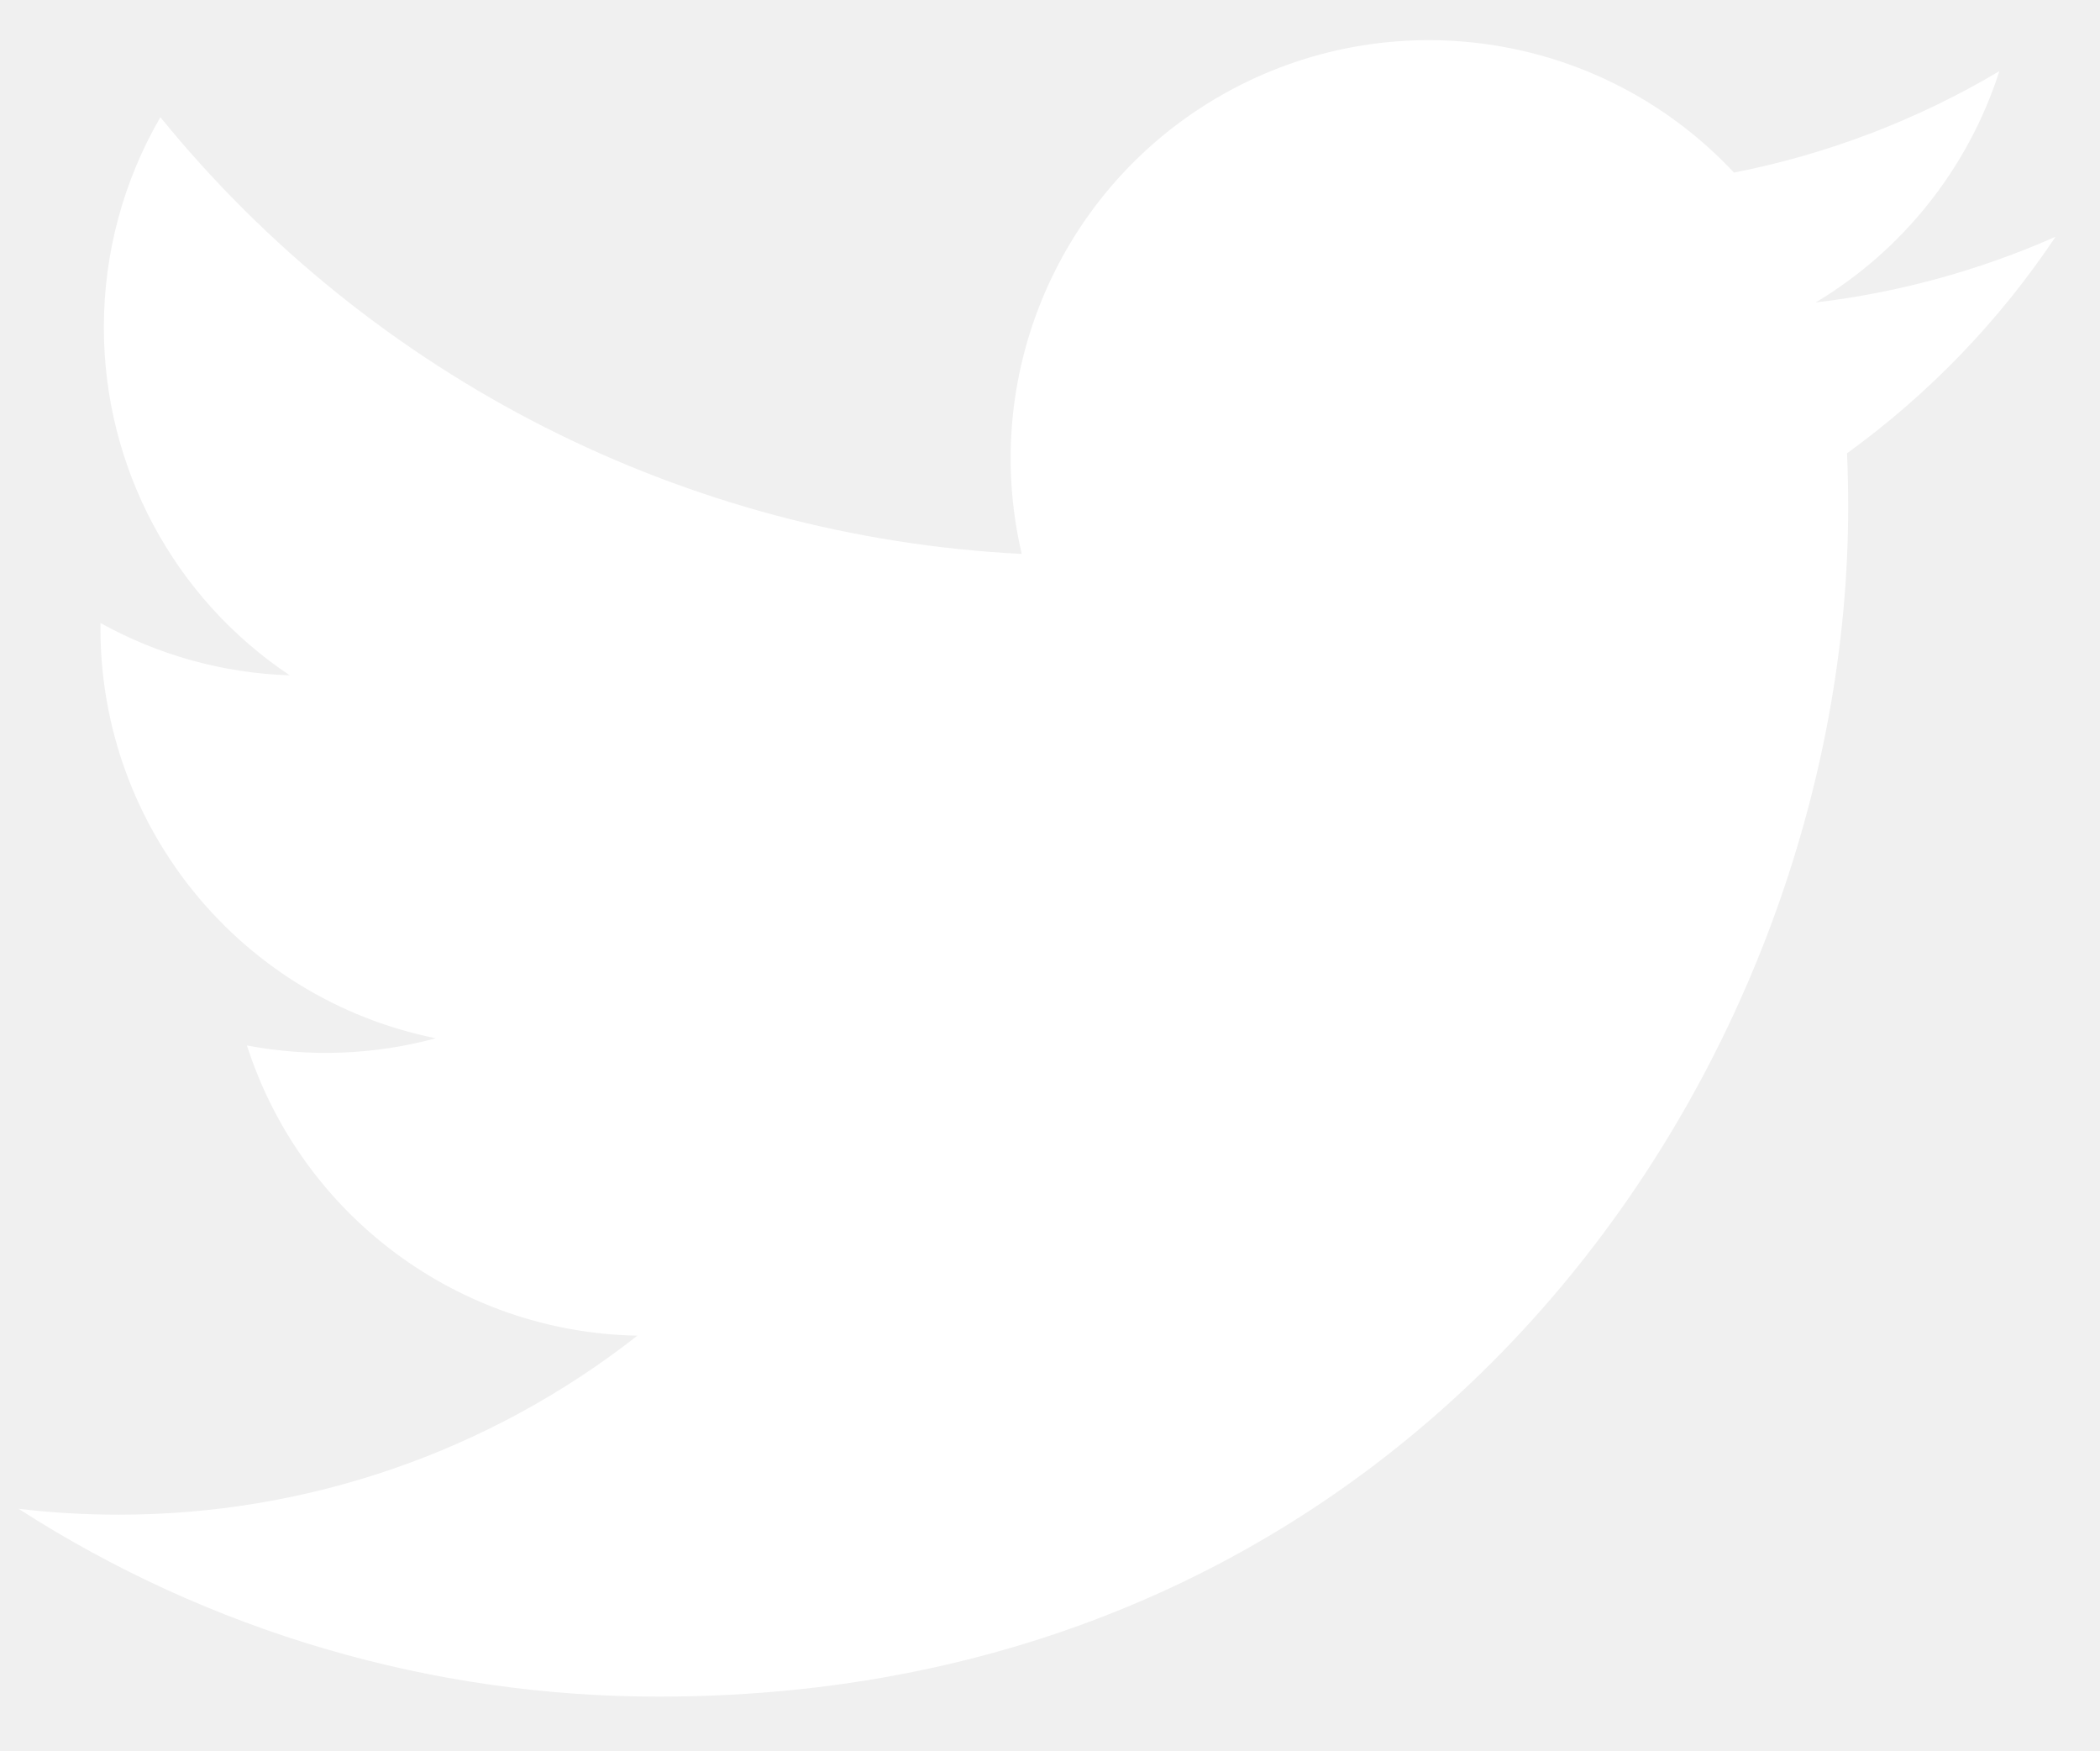
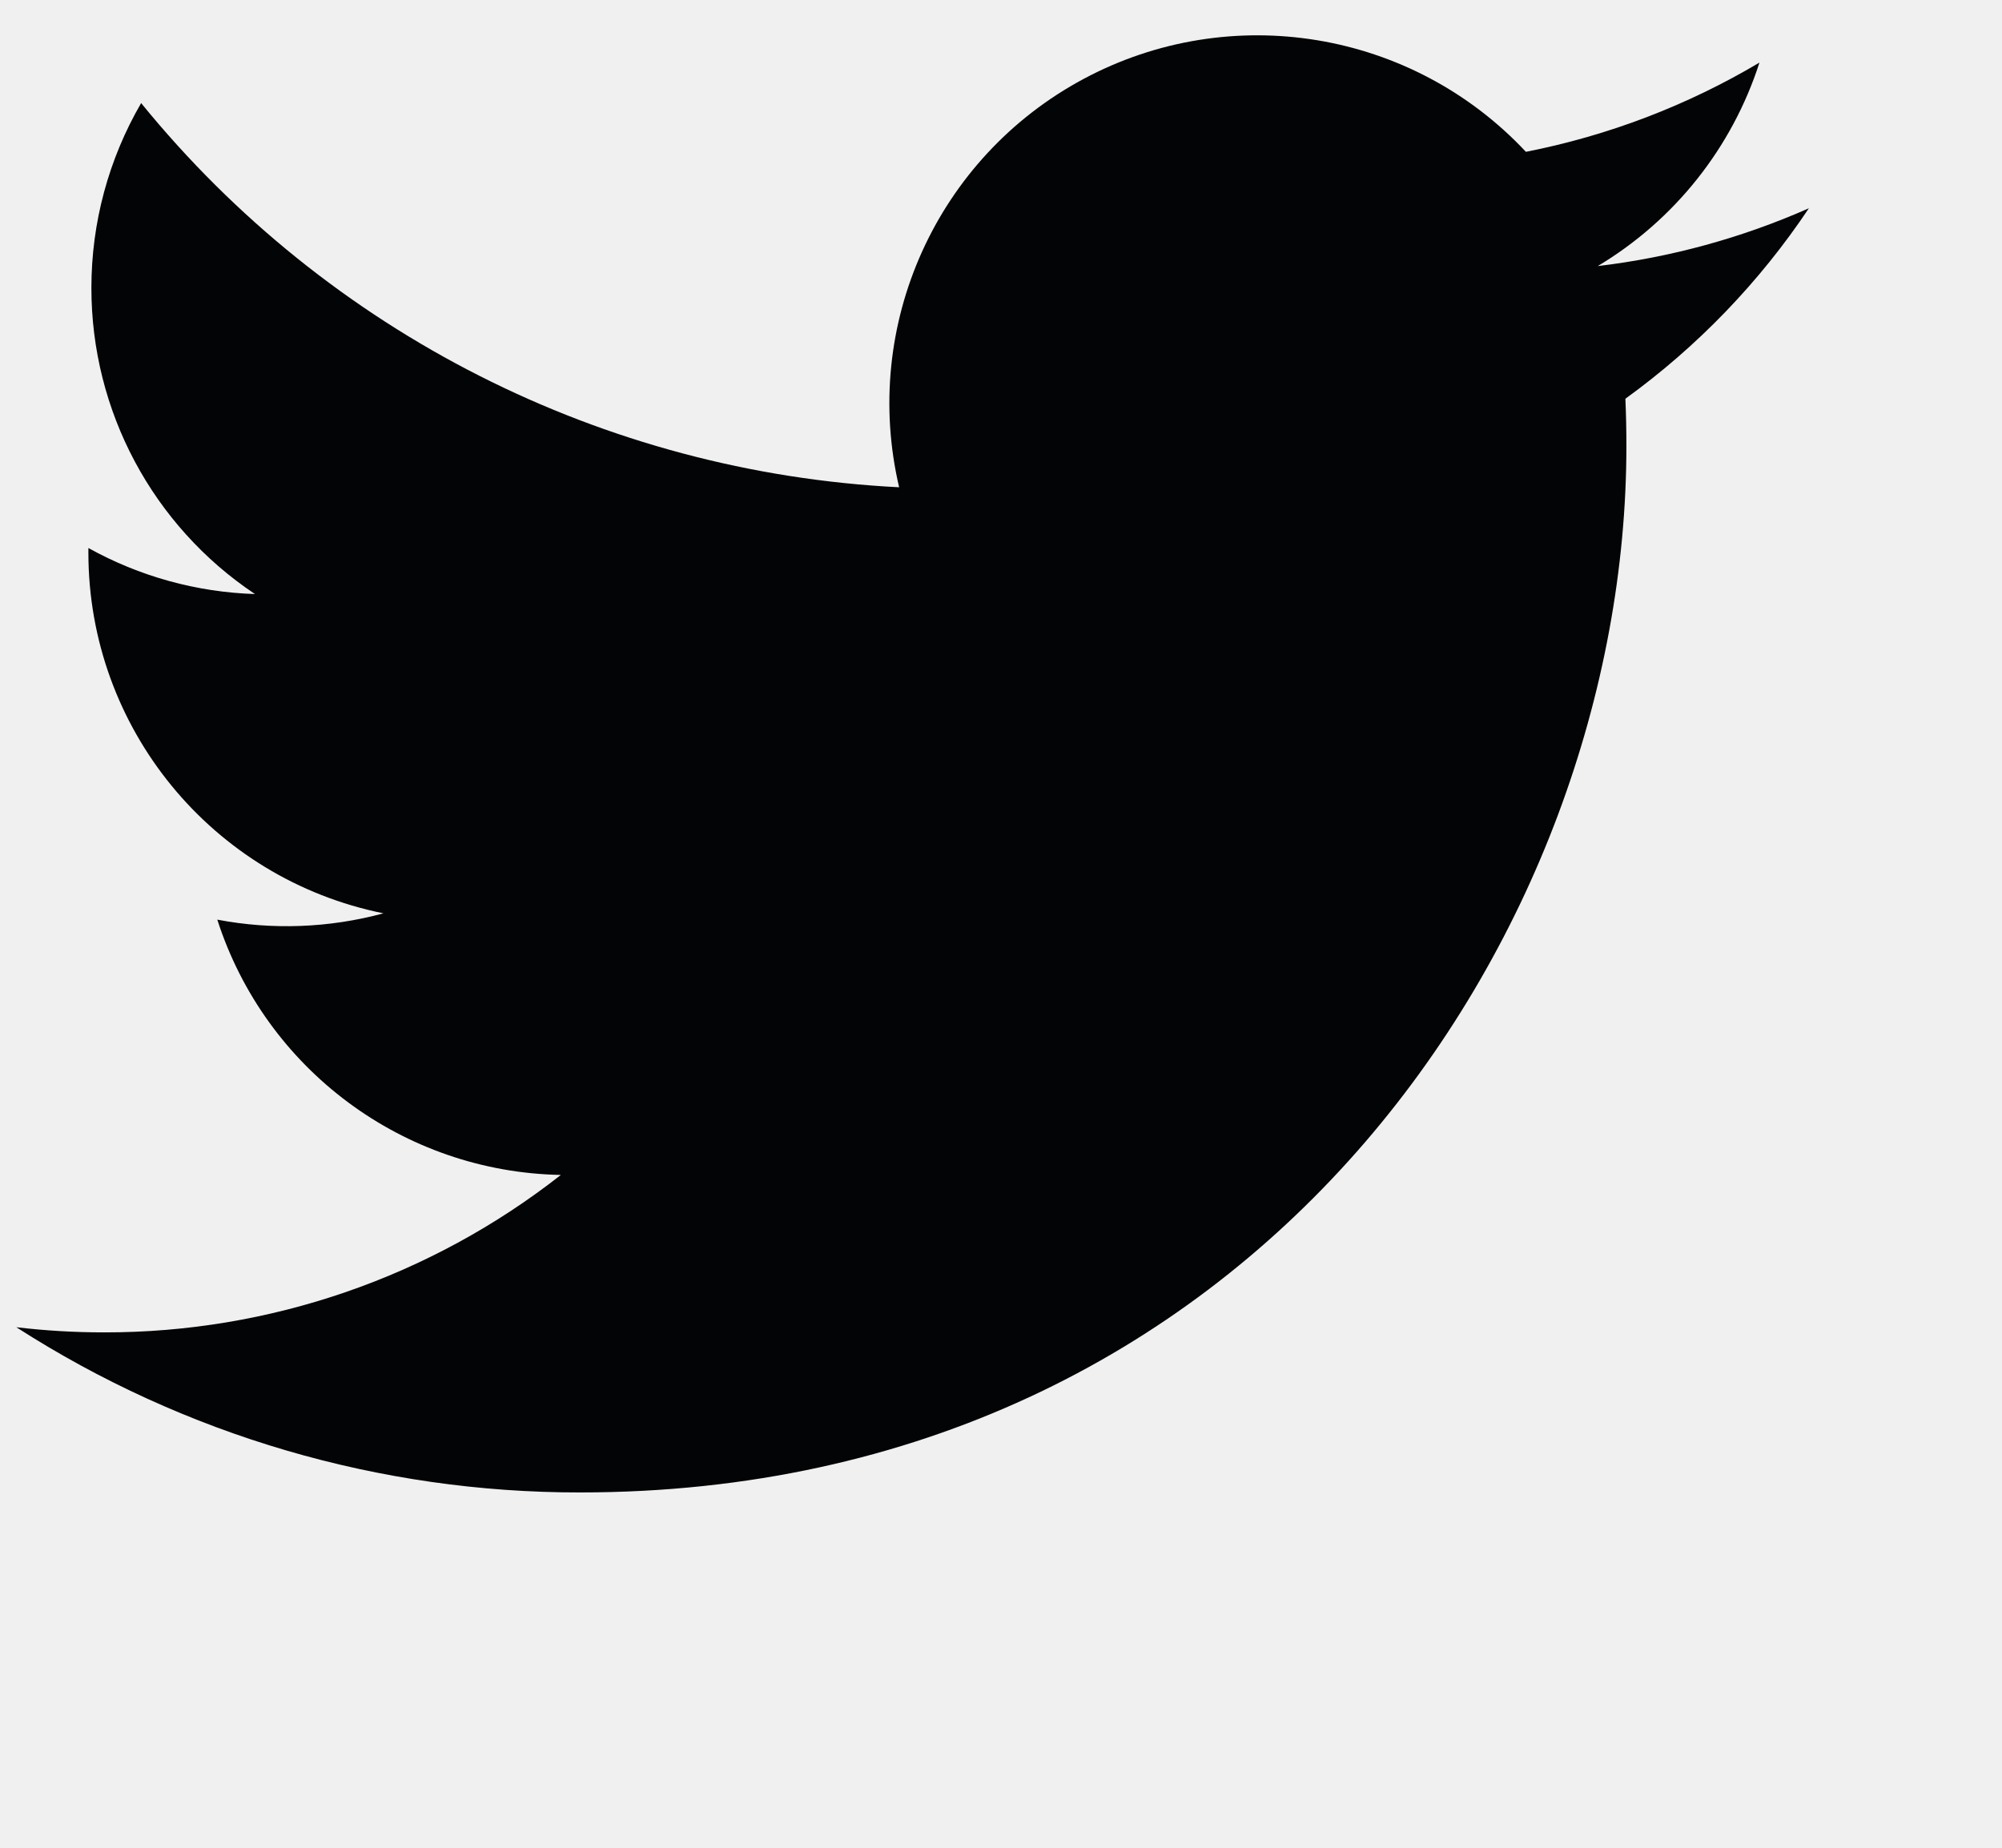
- <svg xmlns="http://www.w3.org/2000/svg" width="24" height="20">
-   <path fill="#FFF" d="M23.492 2.705a9.563 9.563 0 0 1-2.742.751 4.788 4.788 0 0 0 2.1-2.643 9.536 9.536 0 0 1-3.033 1.159 4.778 4.778 0 0 0-8.14 4.357 13.564 13.564 0 0 1-9.844-4.99 4.774 4.774 0 0 0-.646 2.4 4.778 4.778 0 0 0 2.124 3.977 4.765 4.765 0 0 1-2.163-.598v.061a4.778 4.778 0 0 0 3.832 4.684 4.812 4.812 0 0 1-2.158.082 4.78 4.78 0 0 0 4.462 3.316 9.584 9.584 0 0 1-5.932 2.045c-.38 0-.762-.022-1.14-.067a13.508 13.508 0 0 0 7.32 2.146c8.787 0 13.59-7.277 13.59-13.589 0-.205-.004-.412-.013-.617a9.71 9.71 0 0 0 2.381-2.471l.002-.003Z" />
+ <svg xmlns="http://www.w3.org/2000/svg" width="26" height="24">
+   <path fill="#030406" d="M23.492 2.705a9.563 9.563 0 0 1-2.742.751 4.788 4.788 0 0 0 2.1-2.643 9.536 9.536 0 0 1-3.033 1.159 4.778 4.778 0 0 0-8.14 4.357 13.564 13.564 0 0 1-9.844-4.99 4.774 4.774 0 0 0-.646 2.4 4.778 4.778 0 0 0 2.124 3.977 4.765 4.765 0 0 1-2.163-.598v.061a4.778 4.778 0 0 0 3.832 4.684 4.812 4.812 0 0 1-2.158.082 4.78 4.78 0 0 0 4.462 3.316 9.584 9.584 0 0 1-5.932 2.045c-.38 0-.762-.022-1.14-.067a13.508 13.508 0 0 0 7.32 2.146c8.787 0 13.59-7.277 13.59-13.589 0-.205-.004-.412-.013-.617a9.71 9.71 0 0 0 2.381-2.471l.002-.003Z" />
</svg>
